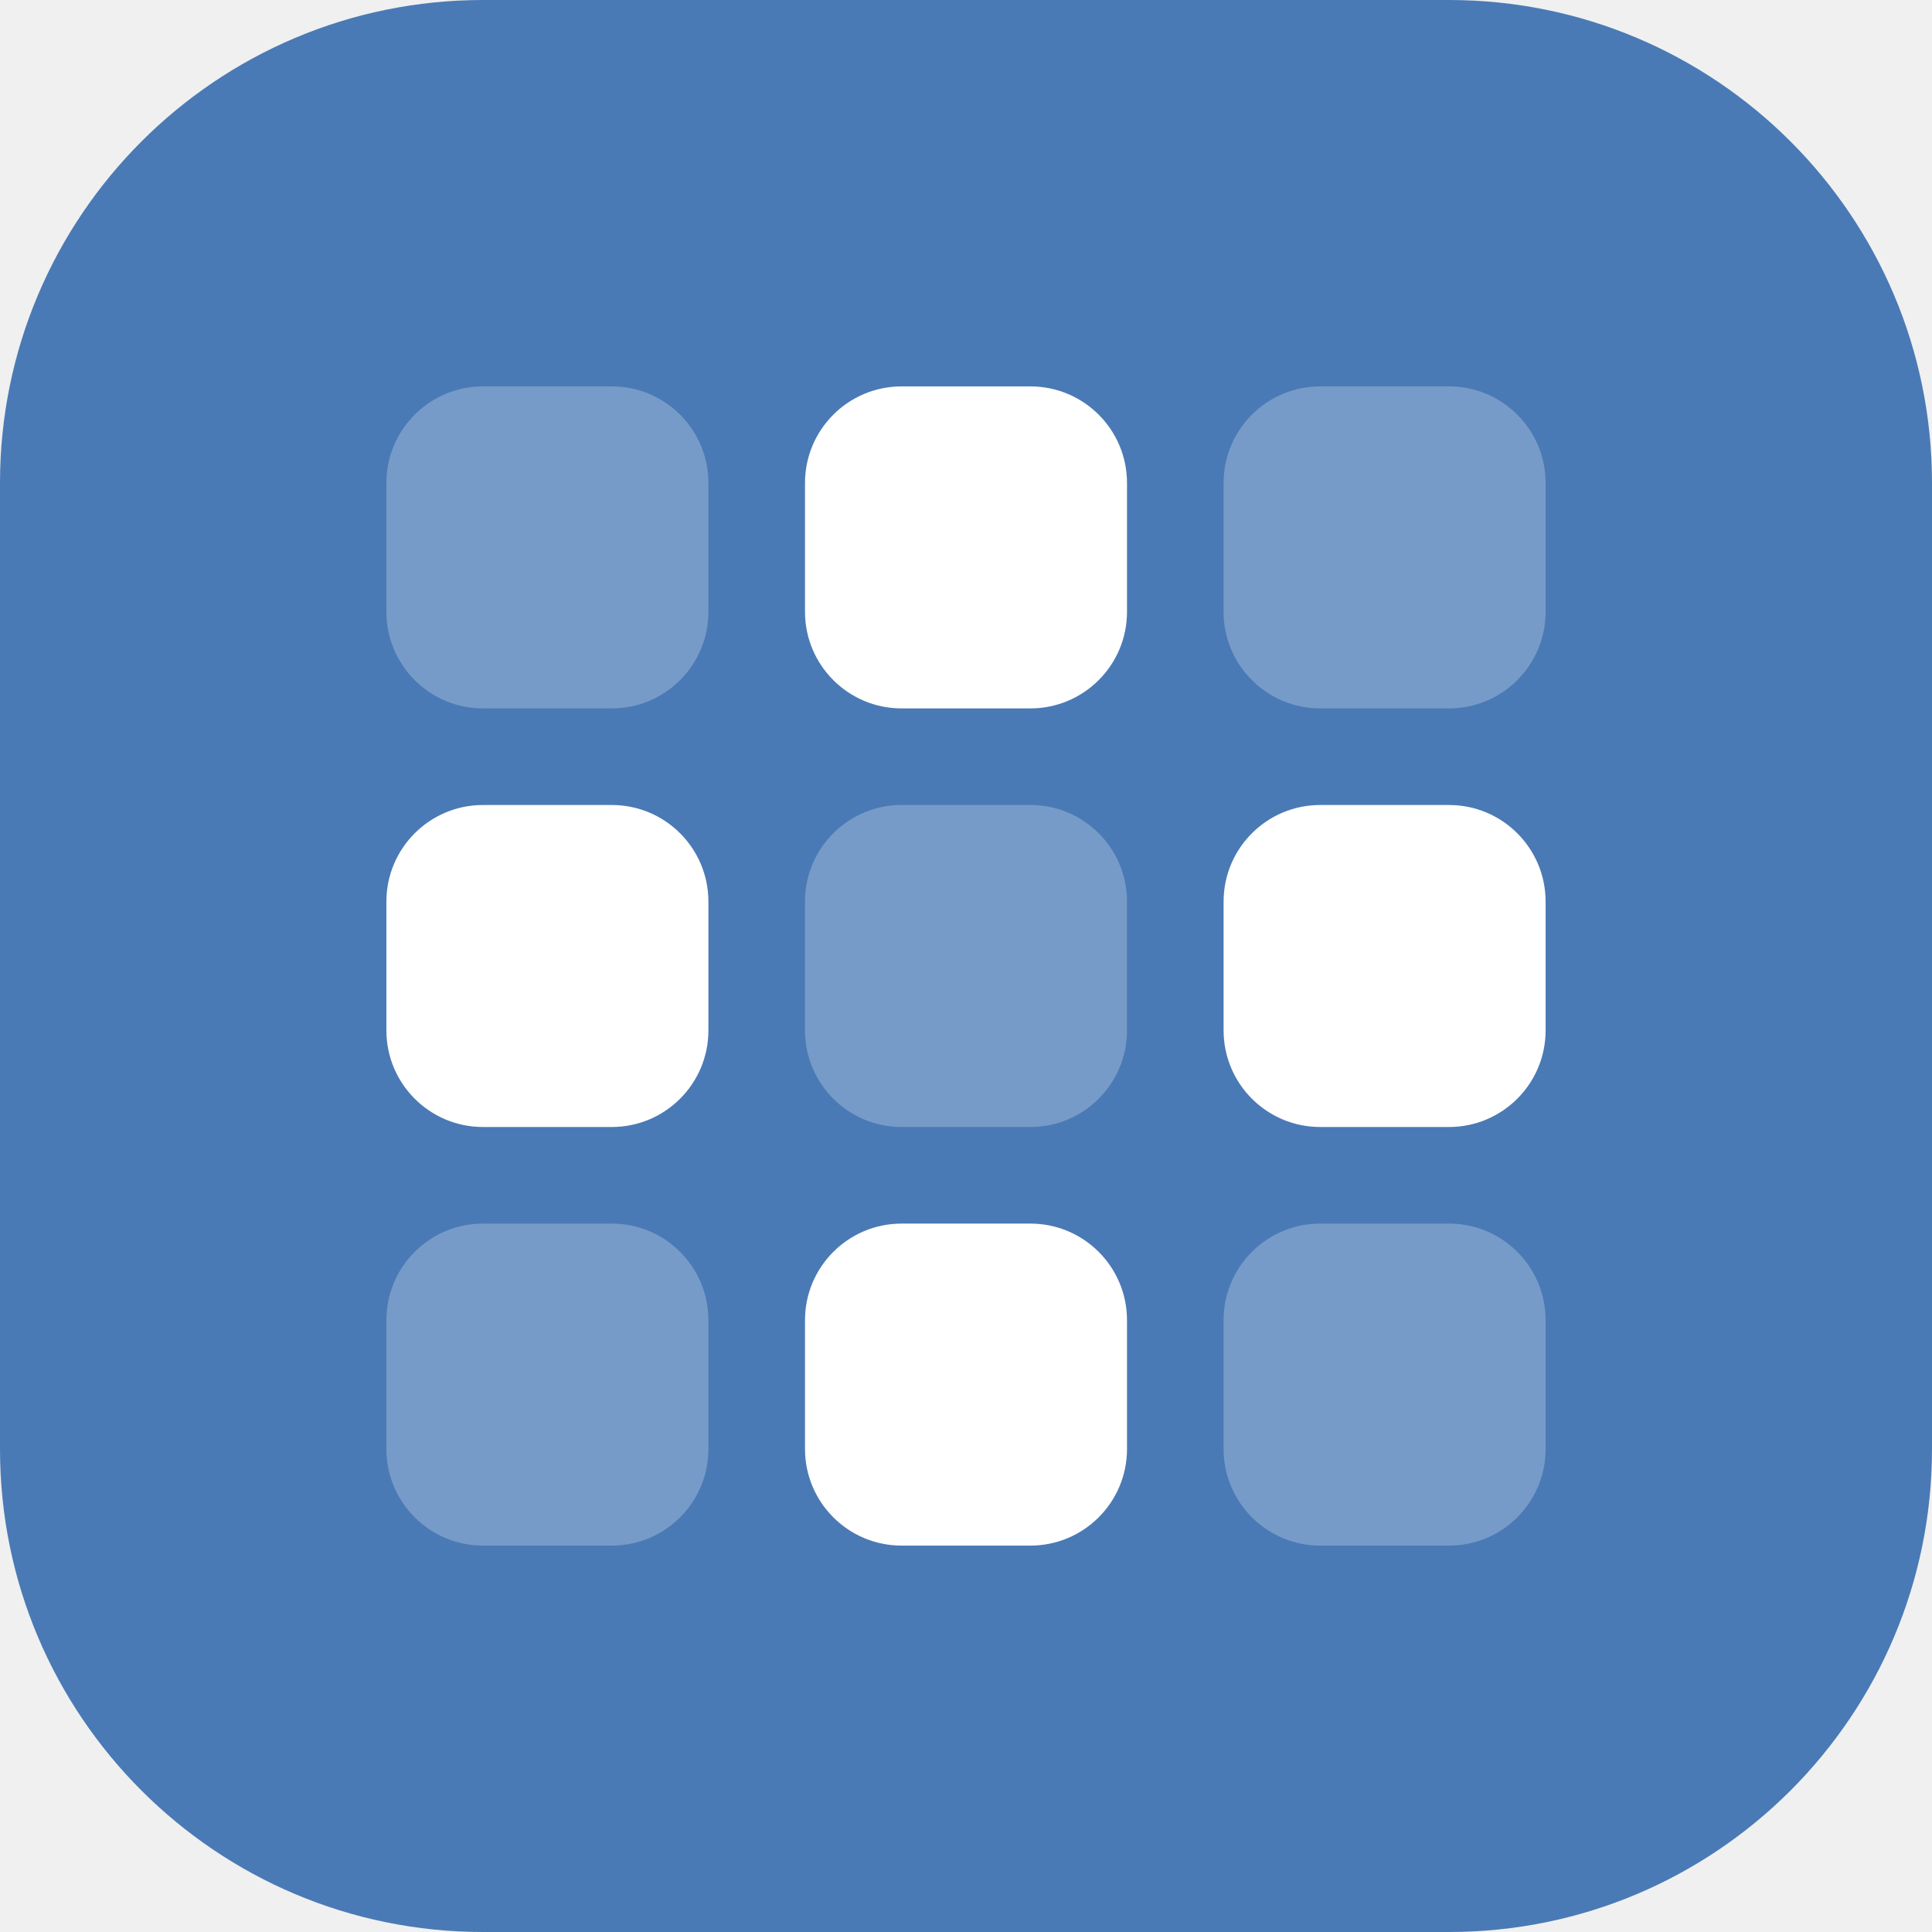
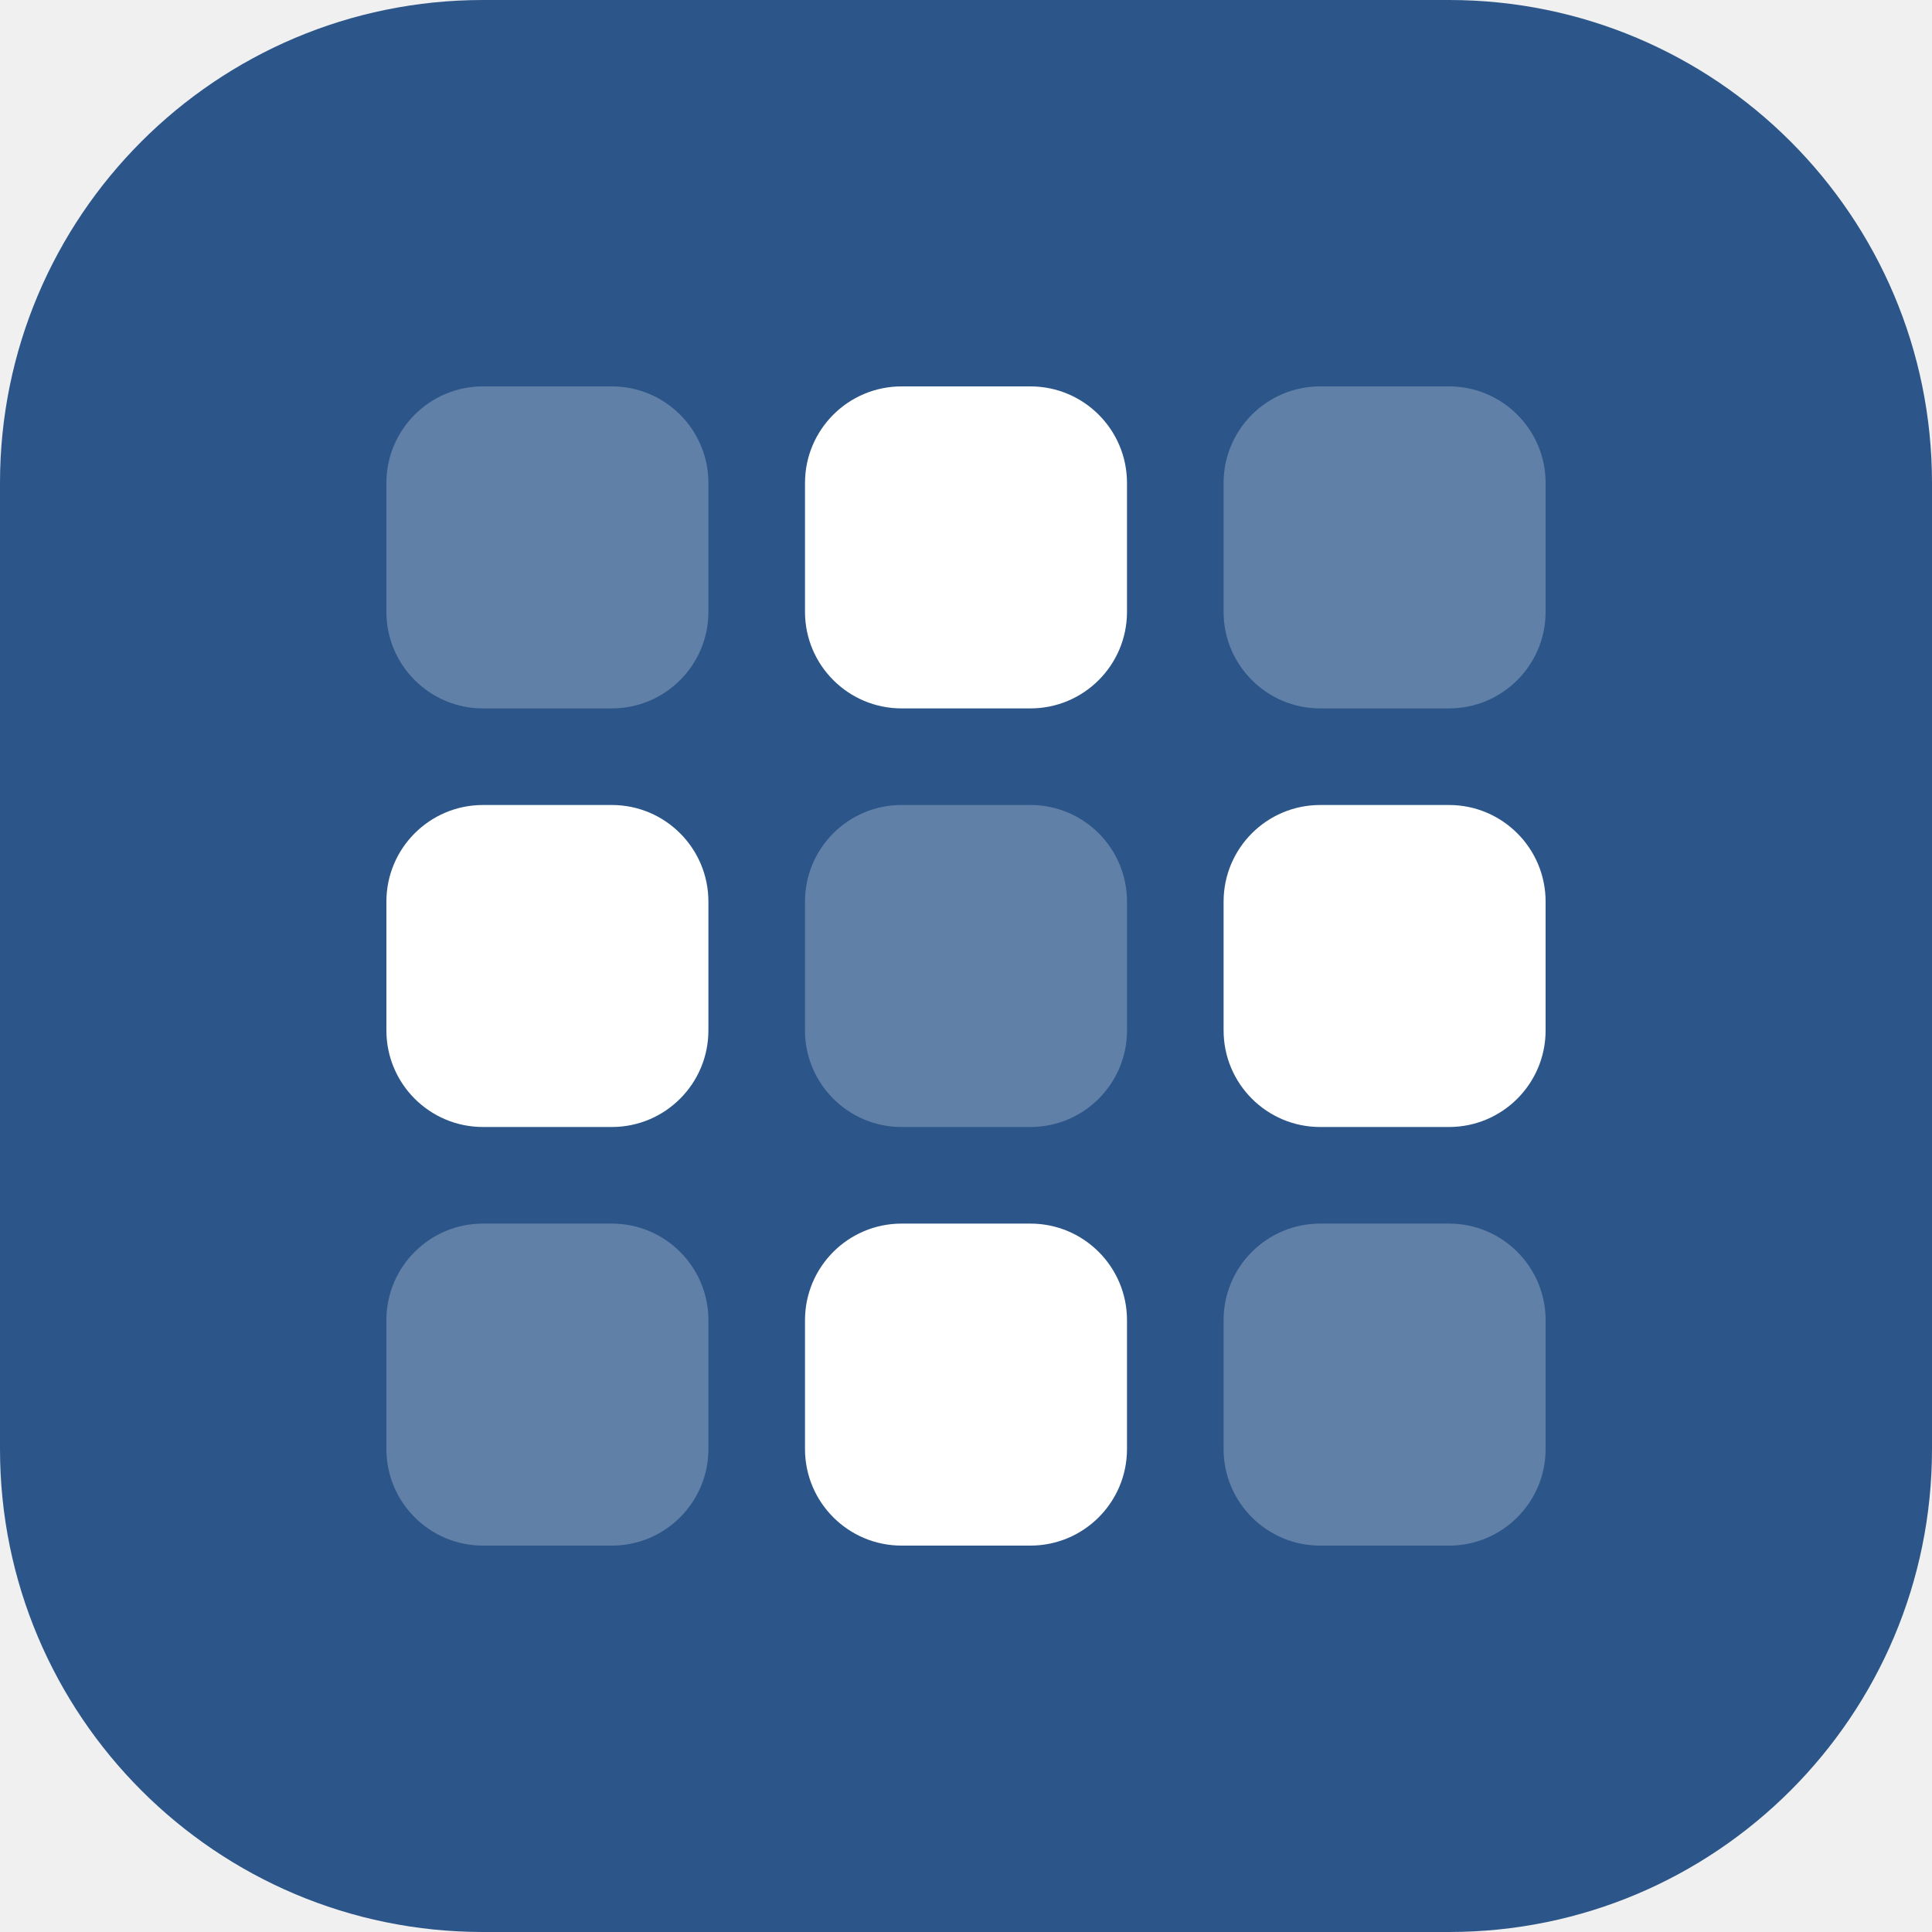
<svg xmlns="http://www.w3.org/2000/svg" viewBox="0 0 240 240">
-   <rect width="240" height="240" rx="60" fill="#4A7AB5" />
+   <rect width="240" height="240" rx="60" fill="#2C5689" />
  <rect x="48" y="48" width="40" height="40" rx="12" fill="#FFFFFF" fill-opacity="0.25" />
  <rect x="100" y="48" width="40" height="40" rx="12" fill="#FFFFFF" />
  <rect x="152" y="48" width="40" height="40" rx="12" fill="#FFFFFF" fill-opacity="0.25" />
  <rect x="48" y="100" width="40" height="40" rx="12" fill="#FFFFFF" />
  <rect x="100" y="100" width="40" height="40" rx="12" fill="#FFFFFF" fill-opacity="0.25" />
  <rect x="152" y="100" width="40" height="40" rx="12" fill="#FFFFFF" />
  <rect x="48" y="152" width="40" height="40" rx="12" fill="#FFFFFF" fill-opacity="0.25" />
  <rect x="100" y="152" width="40" height="40" rx="12" fill="#FFFFFF" />
  <rect x="152" y="152" width="40" height="40" rx="12" fill="#FFFFFF" fill-opacity="0.25" />
</svg>
